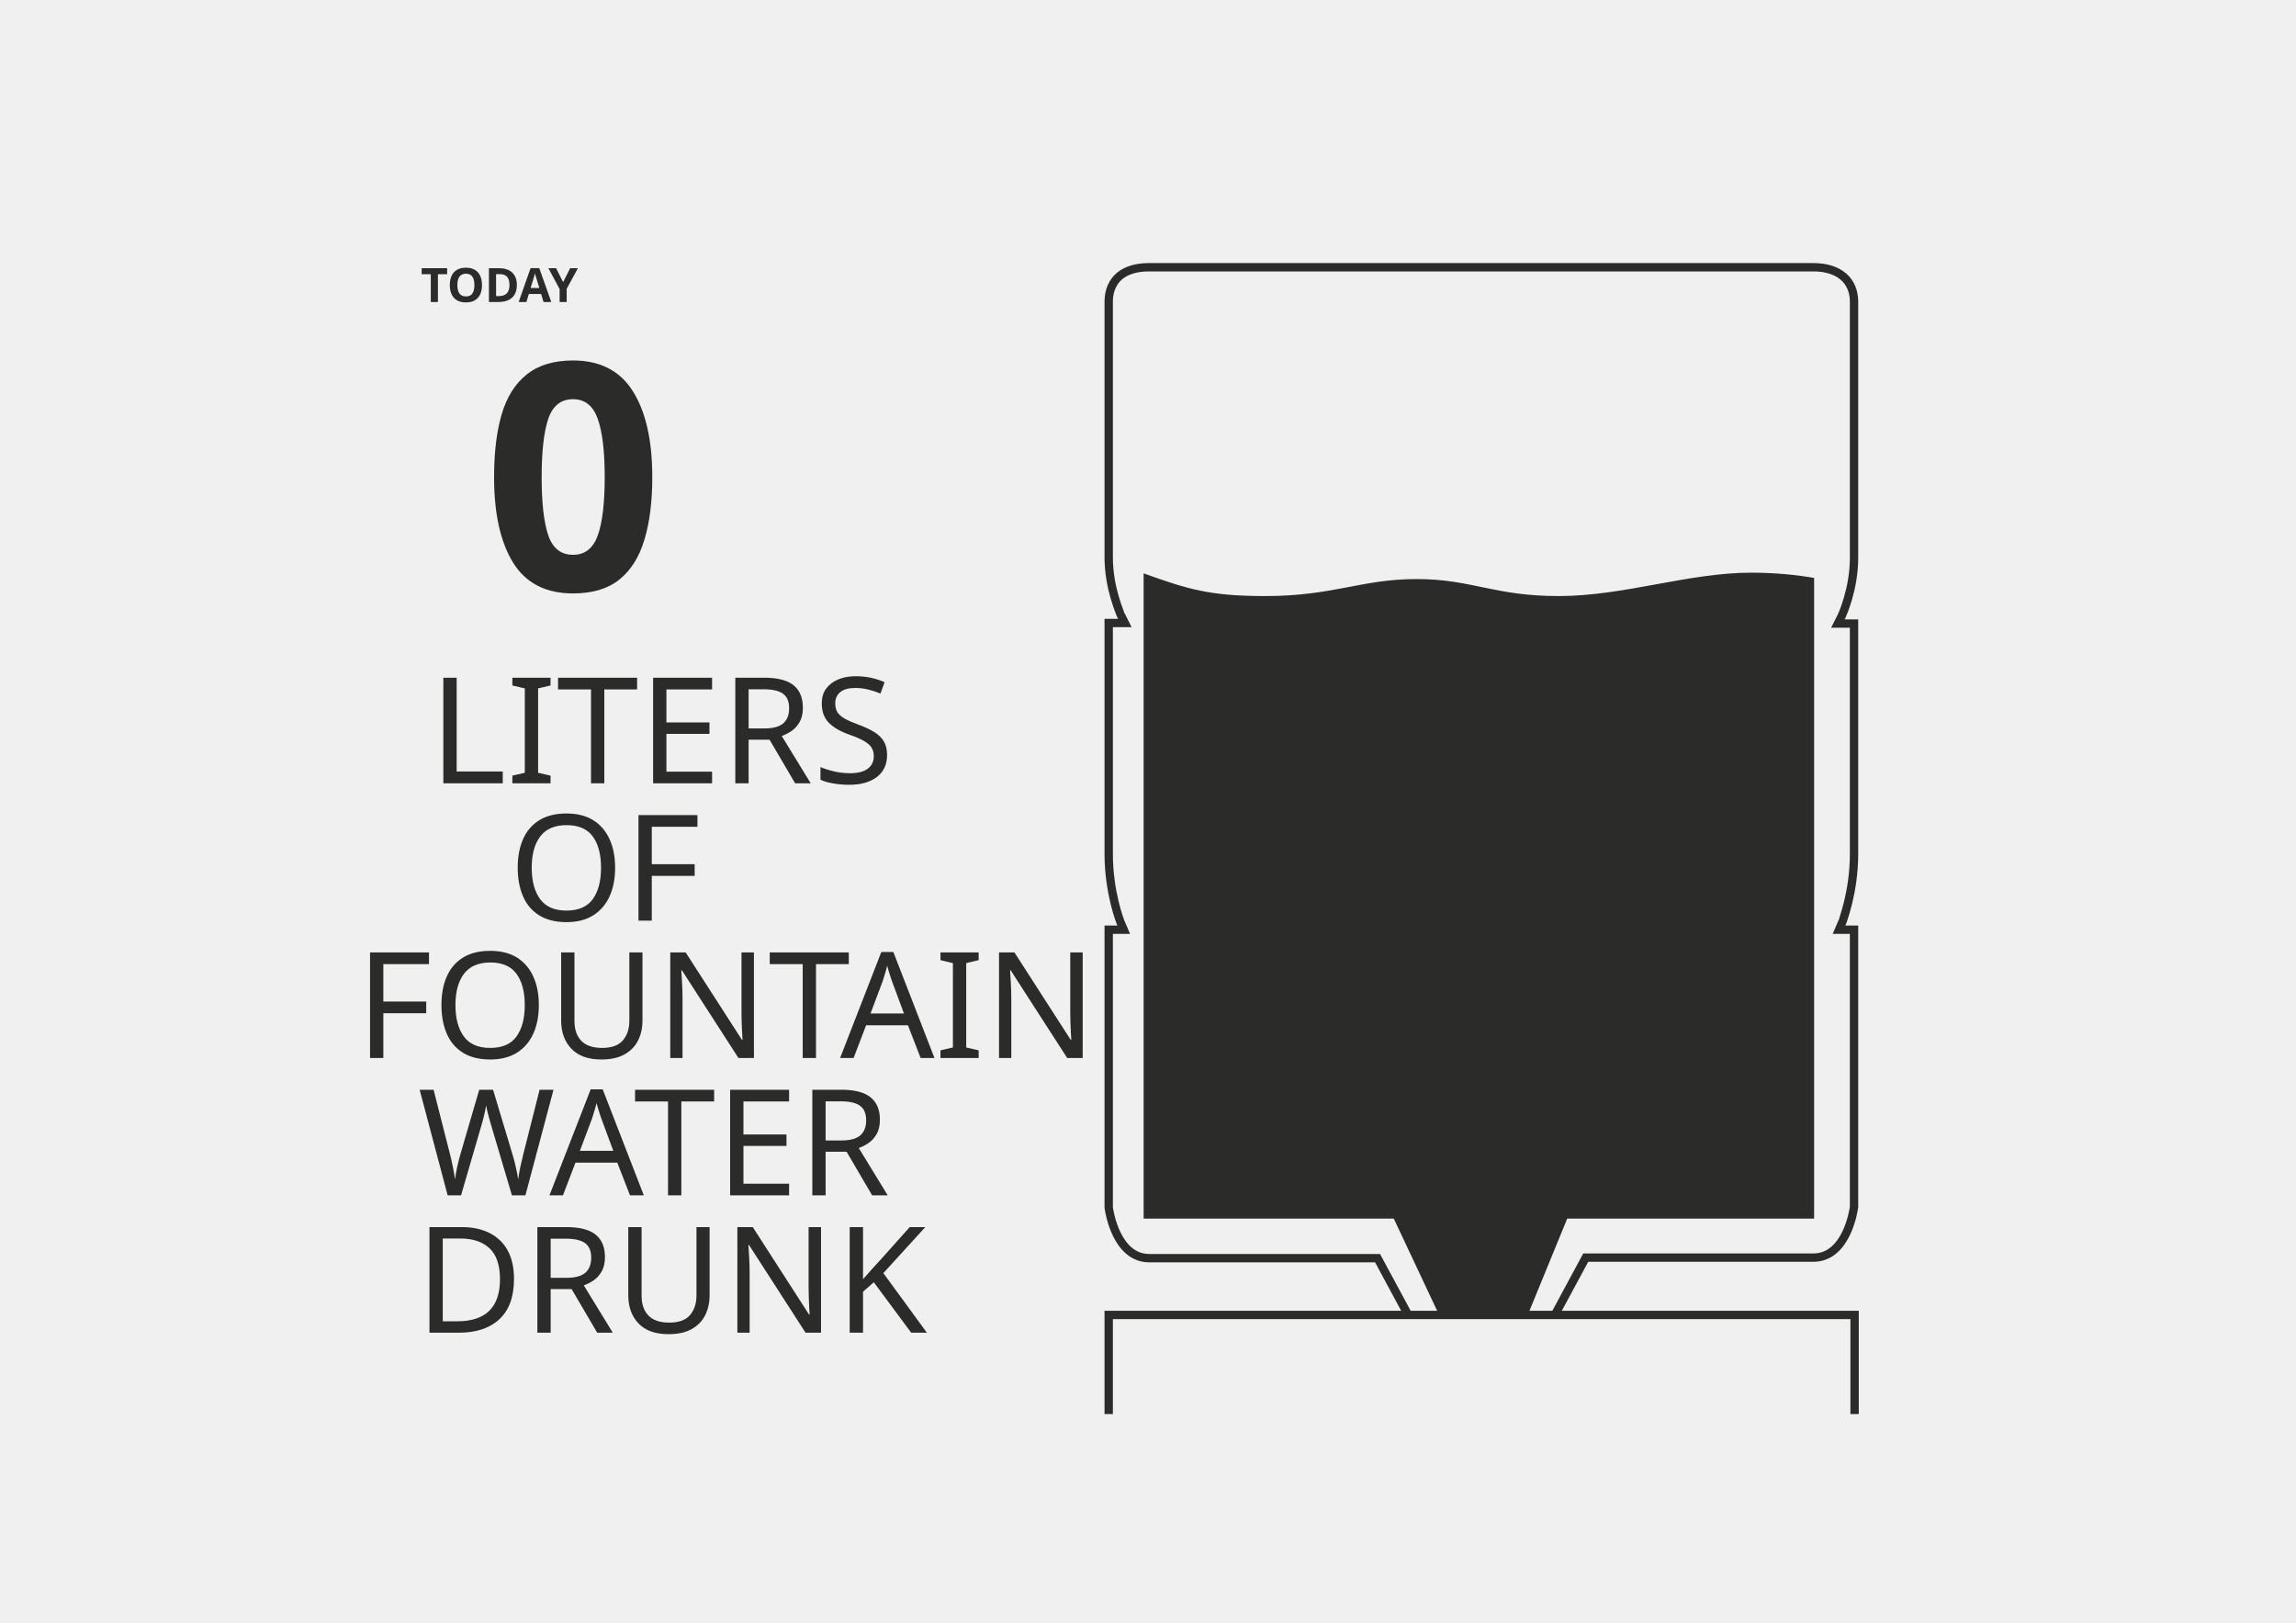
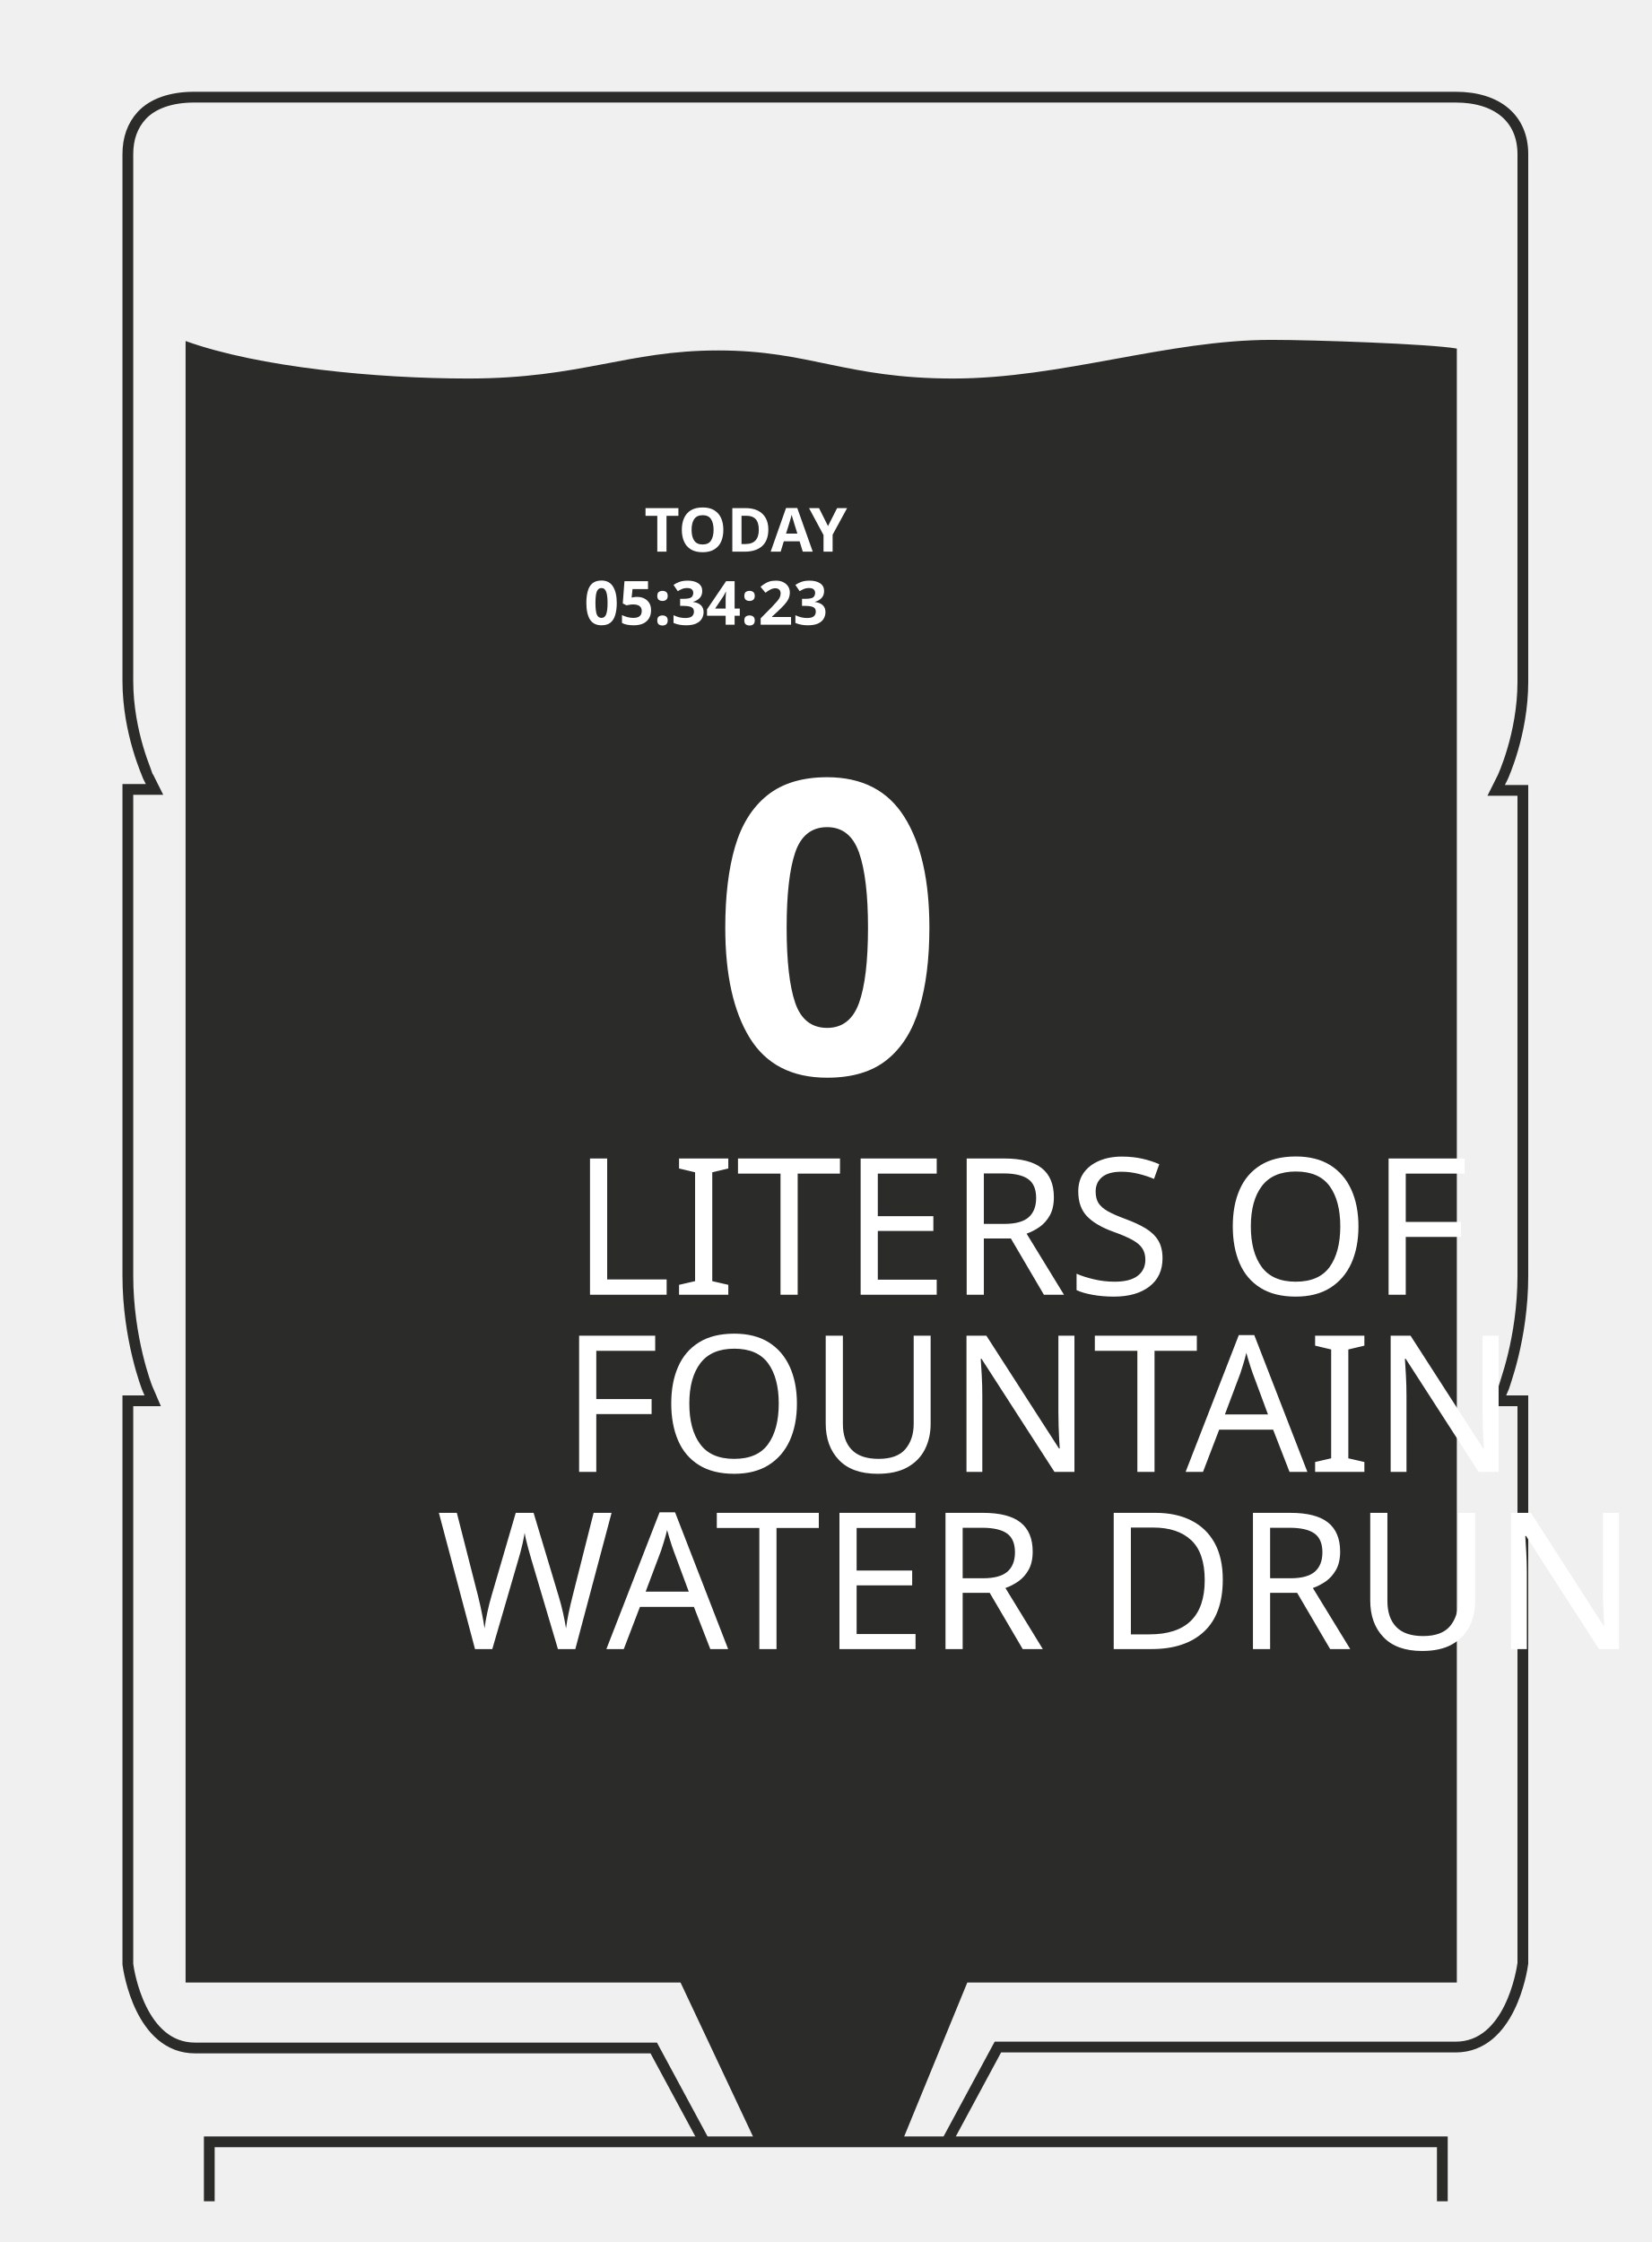
- <svg xmlns="http://www.w3.org/2000/svg" version="1.1" width="515.599" height="364.394" id="svg2" xml:space="preserve">
+ <svg xmlns="http://www.w3.org/2000/svg" id="svg2" version="1.1" width="287.5" height="390.244" xml:space="preserve">
  <defs id="defs6">
-     <clipPath id="clipPath36">
-       <path d="m 0,291.515 412.479,0 L 412.479,0 0,0 0,291.515 z" id="path38" />
+     <clipPath clipPathUnits="userSpaceOnUse" id="clipPath16">
+       <path d="m 0,312.195 230,0 L 230,0 0,0 0,312.195 z" id="path18" />
    </clipPath>
  </defs>
-   <g transform="matrix(1.25,0,0,-1.25,0,364.3938)" id="g10">
-     <text transform="matrix(1,0,0,-1,75.5811,237.27)" id="text12">
-       <tspan x="0 9.787 20.965 31.108 40.818" y="0" id="tspan14" style="font-size:8.481px;font-variant:normal;font-weight:bold;font-stretch:normal;writing-mode:lr-tb;fill:#2b2b2a;fill-opacity:1;fill-rule:nonzero;stroke:none;font-family:Idlewild Bold;-inkscape-font-specification:Idlewild-Bold">TODAY</tspan>
-     </text>
-     <text x="103" y="-185.48" text-anchor="middle" transform="scale(1,-1)" id="value" style="font-size:56.938px;font-variant:normal;font-weight:900;font-stretch:normal;writing-mode:lr-tb;fill:#2b2b2a;fill-opacity:1;fill-rule:nonzero;stroke:none;font-family:TSTAR PRO Headline;-inkscape-font-specification:TSTARPRO-Headline">0</text>
-     <text transform="matrix(1,0,0,-1,77.0703,150.8091)" id="text20">
-       <tspan x="0 7.542 12.057 19.918 28.549 38.72" y="0" id="tspan22" style="font-size:26.557px;font-variant:normal;font-weight:300;font-stretch:condensed;writing-mode:lr-tb;fill:#2b2b2a;fill-opacity:1;fill-rule:nonzero;stroke:none;font-family:Gotham HTF Light Condensed;-inkscape-font-specification:GothamHTF-LightCondensed">LITERS</tspan>
-       <tspan x="14.314 25.096" y="24.671" id="tspan24" style="font-size:26.557px;font-variant:normal;font-weight:300;font-stretch:condensed;writing-mode:lr-tb;fill:#2b2b2a;fill-opacity:1;fill-rule:nonzero;stroke:none;font-family:Gotham HTF Light Condensed;-inkscape-font-specification:GothamHTF-LightCondensed">OF</tspan>
-       <tspan x="-13.172 -5.311 5.471 16.332 27.486 34.152 45.04 49.555" y="49.343" id="tspan26" style="font-size:26.557px;font-variant:normal;font-weight:300;font-stretch:condensed;writing-mode:lr-tb;fill:#2b2b2a;fill-opacity:1;fill-rule:nonzero;stroke:none;font-family:Gotham HTF Light Condensed;-inkscape-font-specification:GothamHTF-LightCondensed">FOUNTAIN</tspan>
-       <tspan x="-1.992 13.172 22.865 30.726 39.357" y="74.014" id="tspan28" style="font-size:26.557px;font-variant:normal;font-weight:300;font-stretch:condensed;writing-mode:lr-tb;fill:#2b2b2a;fill-opacity:1;fill-rule:nonzero;stroke:none;font-family:Gotham HTF Light Condensed;-inkscape-font-specification:GothamHTF-LightCondensed">WATER</tspan>
-       <tspan x="-2.496 8.126 18.165 29.027 40.18" y="98.685" id="tspan30" style="font-size:26.557px;font-variant:normal;font-weight:300;font-stretch:condensed;writing-mode:lr-tb;fill:#2b2b2a;fill-opacity:1;fill-rule:nonzero;stroke:none;font-family:Gotham HTF Light Condensed;-inkscape-font-specification:GothamHTF-LightCondensed">DRUNK</tspan>
-     </text>
-     <g id="g32">
-       <g clip-path="url(#clipPath36)" id="g34">
-         <g transform="translate(314.601,188.646)" id="g40">
-           <path d="m 0,0 c -11.305,0 -22.85,-4.201 -34.566,-4.201 -11.721,0 -15.586,3.053 -25.545,3.053 -9.959,0 -14.882,-3.053 -27.186,-3.053 -9.9,0 -13.878,1.205 -21.849,4.075 l 0,-115.9 44.939,0 8.199,-17.426 15.819,0 7.143,17.426 44.351,0 0,115.08 C 8.353,-0.433 4.559,0 0,0" id="path42" style="fill:#2b2b2a;fill-opacity:1;fill-rule:nonzero;stroke:none" />
+   <g id="g10" transform="matrix(1.25,0,0,-1.25,0,390.2437)">
+     <g id="g12">
+       <g id="g14" clip-path="url(#clipPath16)">
+         <g id="g20" transform="translate(177.0278,264.8696)">
+           <path d="m 0,0 c -14.485,0 -29.277,-5.383 -44.29,-5.383 -15.017,0 -19.969,3.911 -32.73,3.911 -12.76,0 -19.067,-3.911 -34.832,-3.911 -12.685,0 -29.121,1.544 -39.335,5.221 l 0,-228.579 68.919,0 10.505,-22.327 20.269,0 9.153,22.327 68.164,0 0,227.529 C 22.041,-0.555 5.841,0 0,0" style="fill:#2b2b2a;fill-opacity:1;fill-rule:nonzero;stroke:none" id="path22" />
        </g>
-         <g transform="translate(279.3802,55.409)" id="g44">
-           <path d="m 0,0 5.5,10.2 40.9,0 c 5.9,0 7.2,8.3 7.3,9.1 l 0,49.8 -2.7,0 0.6,1.4 c 0,0.1 2.1,5.3 2.1,12.2 l 0,41.4 -2.9,0 0.7,1.4 c 0,0 2.2,4.7 2.2,10.4 l 0,46 c 0,3.9 -2.8,6.2 -7.3,6.2 l -119.4,0 c -2.5,0 -4.5,-0.7 -5.7,-2 -1,-1.1 -1.5,-2.5 -1.5,-4.2 l 0,-45.9 c 0,-5.7 2.2,-10.3 2.2,-10.4 l 0.7,-1.4 -2.9,0 0,-41.5 c 0,-6.9 2.1,-12.2 2.1,-12.2 l 0.6,-1.4 -2.7,0 0,-49.9 c 0.1,-0.8 1.4,-9.1 7.3,-9.1 l 41,0 5.5,-10.2" id="path46" style="fill:none;stroke:#2b2b2a;stroke-width:1.5;stroke-linecap:butt;stroke-linejoin:miter;stroke-miterlimit:4;stroke-opacity:1;stroke-dasharray:none" />
+         <g id="g24" transform="translate(131.8999,14.0767)">
+           <path d="m 0,0 7.047,13.069 63.743,0 c 7.56,0 9.225,10.635 9.354,11.66 l 0,78.332 -3.459,0 0.768,1.794 c 0,0.128 2.691,6.791 2.691,15.632 l 0,67.573 -3.716,0 0.897,1.794 c 0,0 2.819,6.022 2.819,13.326 l 0,73.467 c 0,4.997 -3.588,7.943 -9.354,7.943 l -175.663,0 c -3.203,0 -5.765,-0.896 -7.303,-2.562 -1.281,-1.409 -1.922,-3.203 -1.922,-5.381 l 0,-73.339 c 0,-7.304 2.819,-13.197 2.819,-13.326 l 0.897,-1.793 -3.716,0 0,-67.702 c 0,-8.841 2.69,-15.632 2.69,-15.632 l 0.77,-1.794 -3.46,0 0,-78.46 c 0.128,-1.025 1.794,-11.661 9.353,-11.661 l 63.871,0 7.048,-13.068" style="fill:none;stroke:#2b2b2a;stroke-opacity:1;stroke-width:1.5;stroke-linecap:butt;stroke-linejoin:miter;stroke-miterlimit:4;stroke-dasharray:none" id="path26" />
        </g>
-         <g transform="translate(199.1802,37.509)" id="g48">
-           <path d="m 0,0 0,17.8 134,0 0,-17.8" id="path50" style="fill:none;stroke:#2b2b2a;stroke-width:1.5;stroke-linecap:butt;stroke-linejoin:miter;stroke-miterlimit:4;stroke-opacity:1;stroke-dasharray:none" />
+         <g id="g28" transform="translate(29.1411,5.6694)">
+           <path d="m 0,0 0,8.279 171.691,0 0,-8.279" style="fill:none;stroke:#2b2b2a;stroke-opacity:1;stroke-width:1.5;stroke-linecap:butt;stroke-linejoin:miter;stroke-miterlimit:4;stroke-dasharray:none" id="path30" />
        </g>
      </g>
    </g>
+     <text transform="matrix(1,0,0,-1,89.7109,235.377)" id="text32">
+       <tspan style="fill:#ffffff;fill-opacity:1;fill-rule:nonzero;stroke:none;font-family:Idlewild Bold;font-variant:normal;font-weight:bold;font-stretch:normal;font-size:8.481;writing-mode:lr;-inkscape-font-specification:Idlewild-Bold" x="0" y="0" id="tspan34">TODAY</tspan>
+       <tspan style="fill:#ffffff;fill-opacity:1;fill-rule:nonzero;stroke:none;font-family:Idlewild Bold;font-variant:normal;font-weight:bold;font-stretch:normal;font-size:8.481;writing-mode:lr;-inkscape-font-specification:Idlewild-Bold" x="-8.379" y="10.177" id="date">05:34:23</tspan>
+     </text>
+     <text transform="matrix(1,0,0,-1,100.2246,162.6875)" style="fill:#ffffff;fill-opacity:1;fill-rule:nonzero;stroke:none;font-family:TSTAR PRO Headline;font-variant:normal;font-weight:900;font-stretch:normal;font-size:56.938;writing-mode:lr;-inkscape-font-specification:TSTARPRO-Headline" text-anchor="middle" x="15" y="0" id="value">0</text>
+     <text transform="matrix(1,0,0,-1,79.5742,131.9082)" id="text42">
+       <tspan style="fill:#ffffff;fill-opacity:1;fill-rule:nonzero;stroke:none;font-family:Gotham HTF;font-variant:normal;font-weight:300;font-stretch:condensed;font-size:26.557;writing-mode:lr;-inkscape-font-specification:Gotham HTF" x="0" y="0" id="tspan44">LITERS OF</tspan>
+       <tspan style="fill:#ffffff;fill-opacity:1;fill-rule:nonzero;stroke:none;font-family:Gotham HTF;font-variant:normal;font-weight:300;font-stretch:condensed;font-size:26.557;writing-mode:lr;-inkscape-font-specification:Gotham HTF" x="-1.514" y="24.671" id="tspan46">FOUNTAIN</tspan>
+       <tspan style="fill:#ffffff;fill-opacity:1;fill-rule:nonzero;stroke:none;font-family:Gotham HTF;font-variant:normal;font-weight:300;font-stretch:condensed;font-size:26.557;writing-mode:lr;-inkscape-font-specification:Gotham HTF" x="-18.776" y="49.343" id="tspan48">WATER DRUNK</tspan>
+     </text>
  </g>
</svg>
